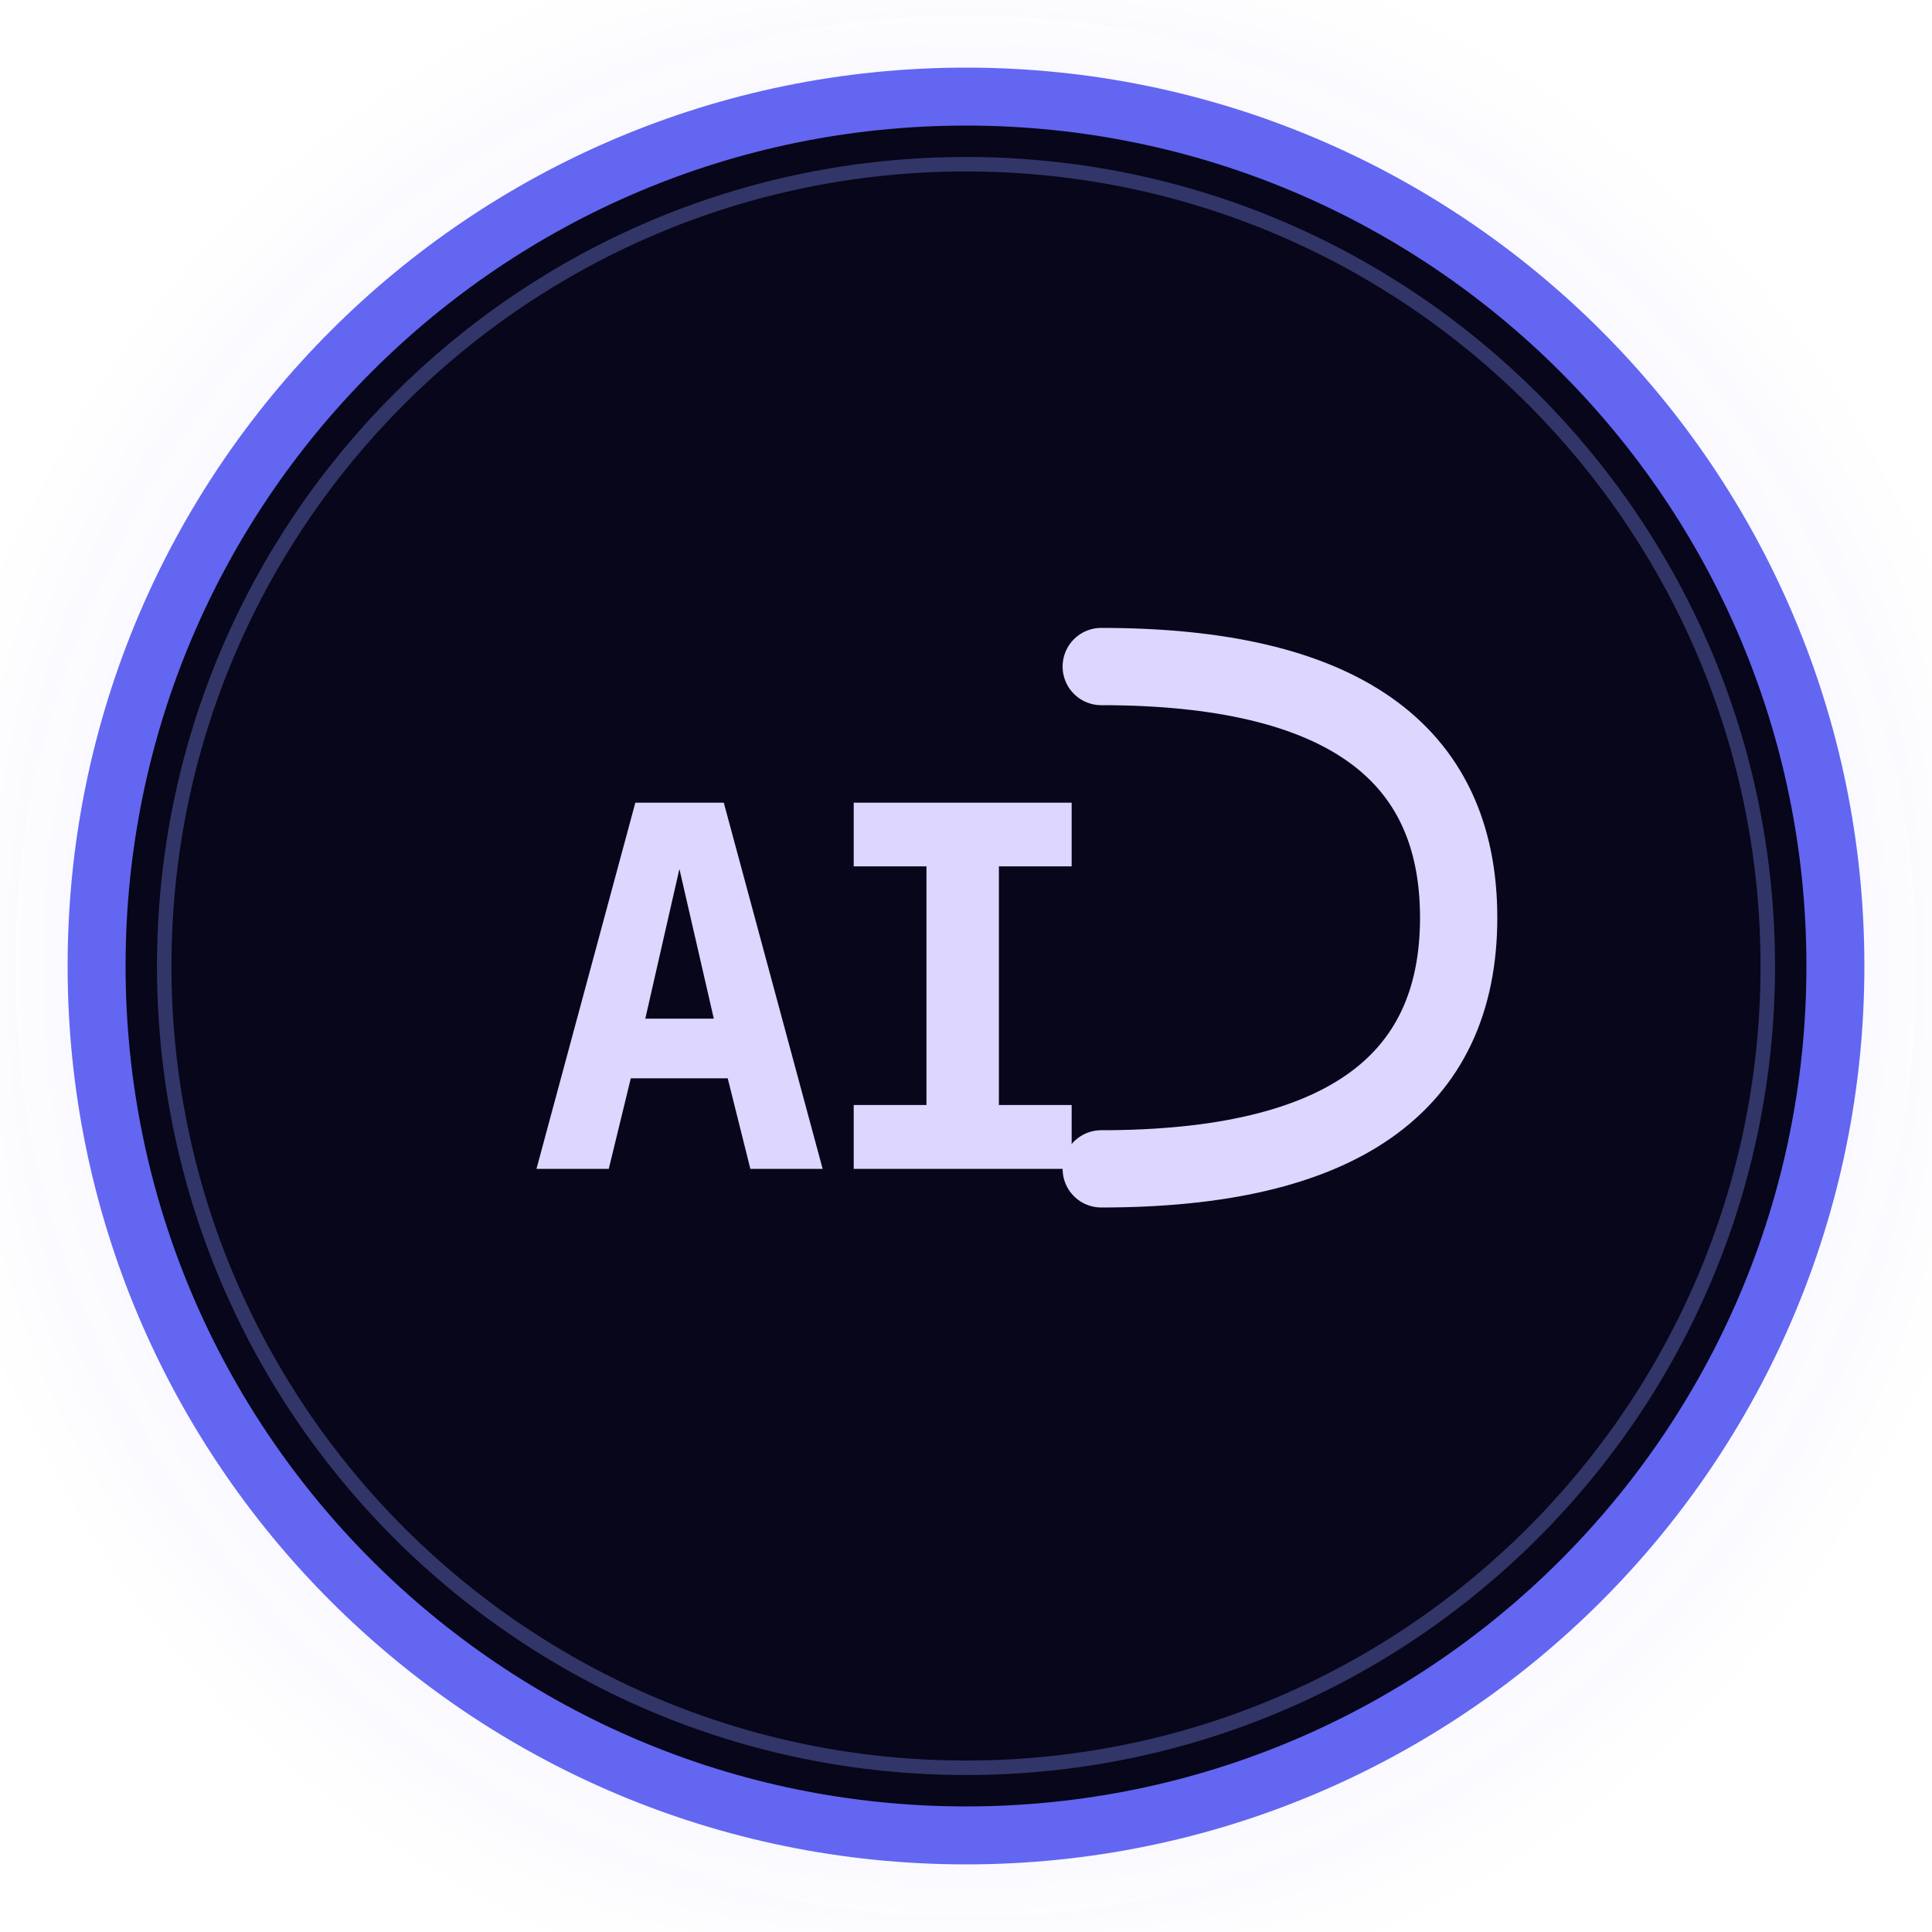
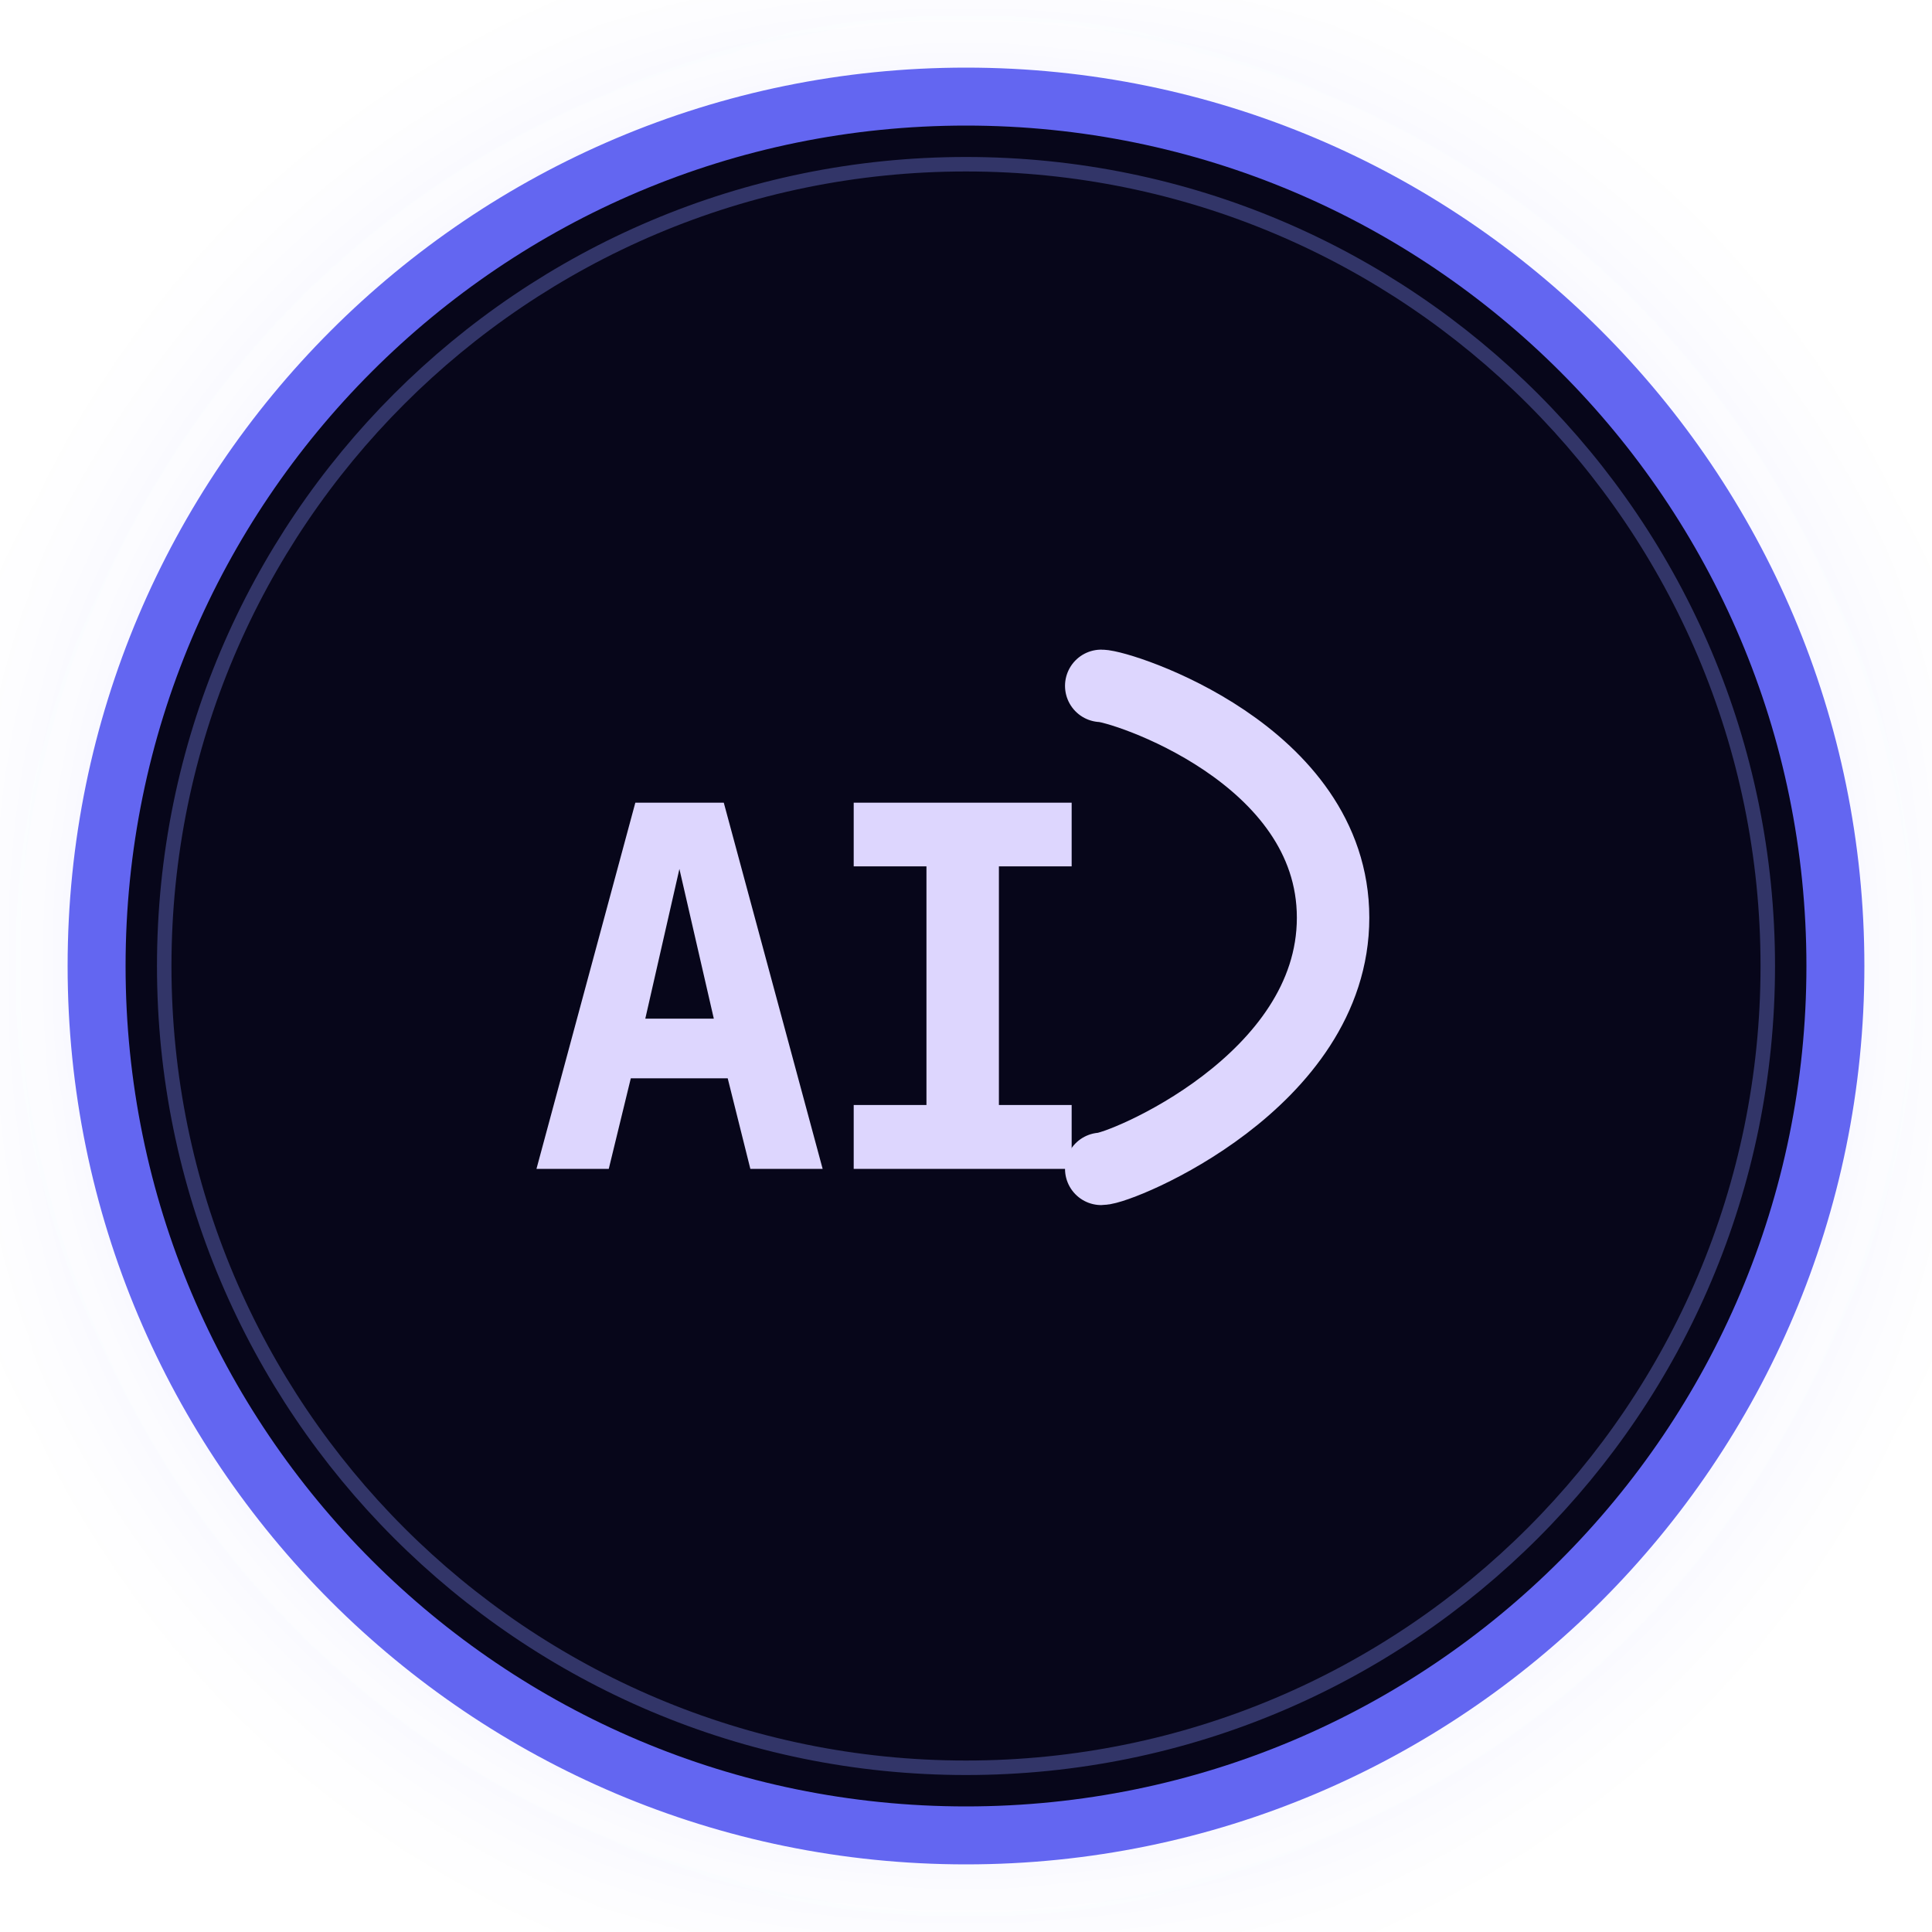
<svg xmlns="http://www.w3.org/2000/svg" viewBox="0 0 200 200">
  <defs>
    <filter id="g">
      <feGaussianBlur stdDeviation="8" />
    </filter>
    <radialGradient id="rg" cx="50%" cy="50%" r="50%">
      <stop offset="0%" stop-color="#6366f1" stop-opacity="0.45" />
      <stop offset="100%" stop-color="#6366f1" stop-opacity="0" />
    </radialGradient>
  </defs>
  <circle cx="100" cy="100" r="99" fill="url(#rg)" filter="url(#g)" />
  <circle cx="100" cy="100" r="90" fill="#07061a" />
  <circle cx="100" cy="100" r="90" fill="none" stroke="#6366f1" stroke-width="6" />
  <circle cx="100" cy="100" r="83" fill="none" stroke="#818cf8" stroke-width="1.5" opacity="0.35" />
  <text x="85" y="121" text-anchor="middle" font-family="ui-monospace,monospace,system-ui" font-size="52" font-weight="800" fill="#ddd6fe" letter-spacing="-2">AI</text>
-   <path d="M 114,69 Q 151,69 151,95 Q 151,121 114,121" fill="none" stroke="#ddd6fe" stroke-width="8" stroke-linecap="round" stroke-linejoin="round" />
+   <path d="M 114,71 C 116,71 138,78 138,95 C 138,112 116,121 114,121" fill="none" stroke="#ddd6fe" stroke-width="7.5" stroke-linecap="round" stroke-linejoin="round" />
</svg>
